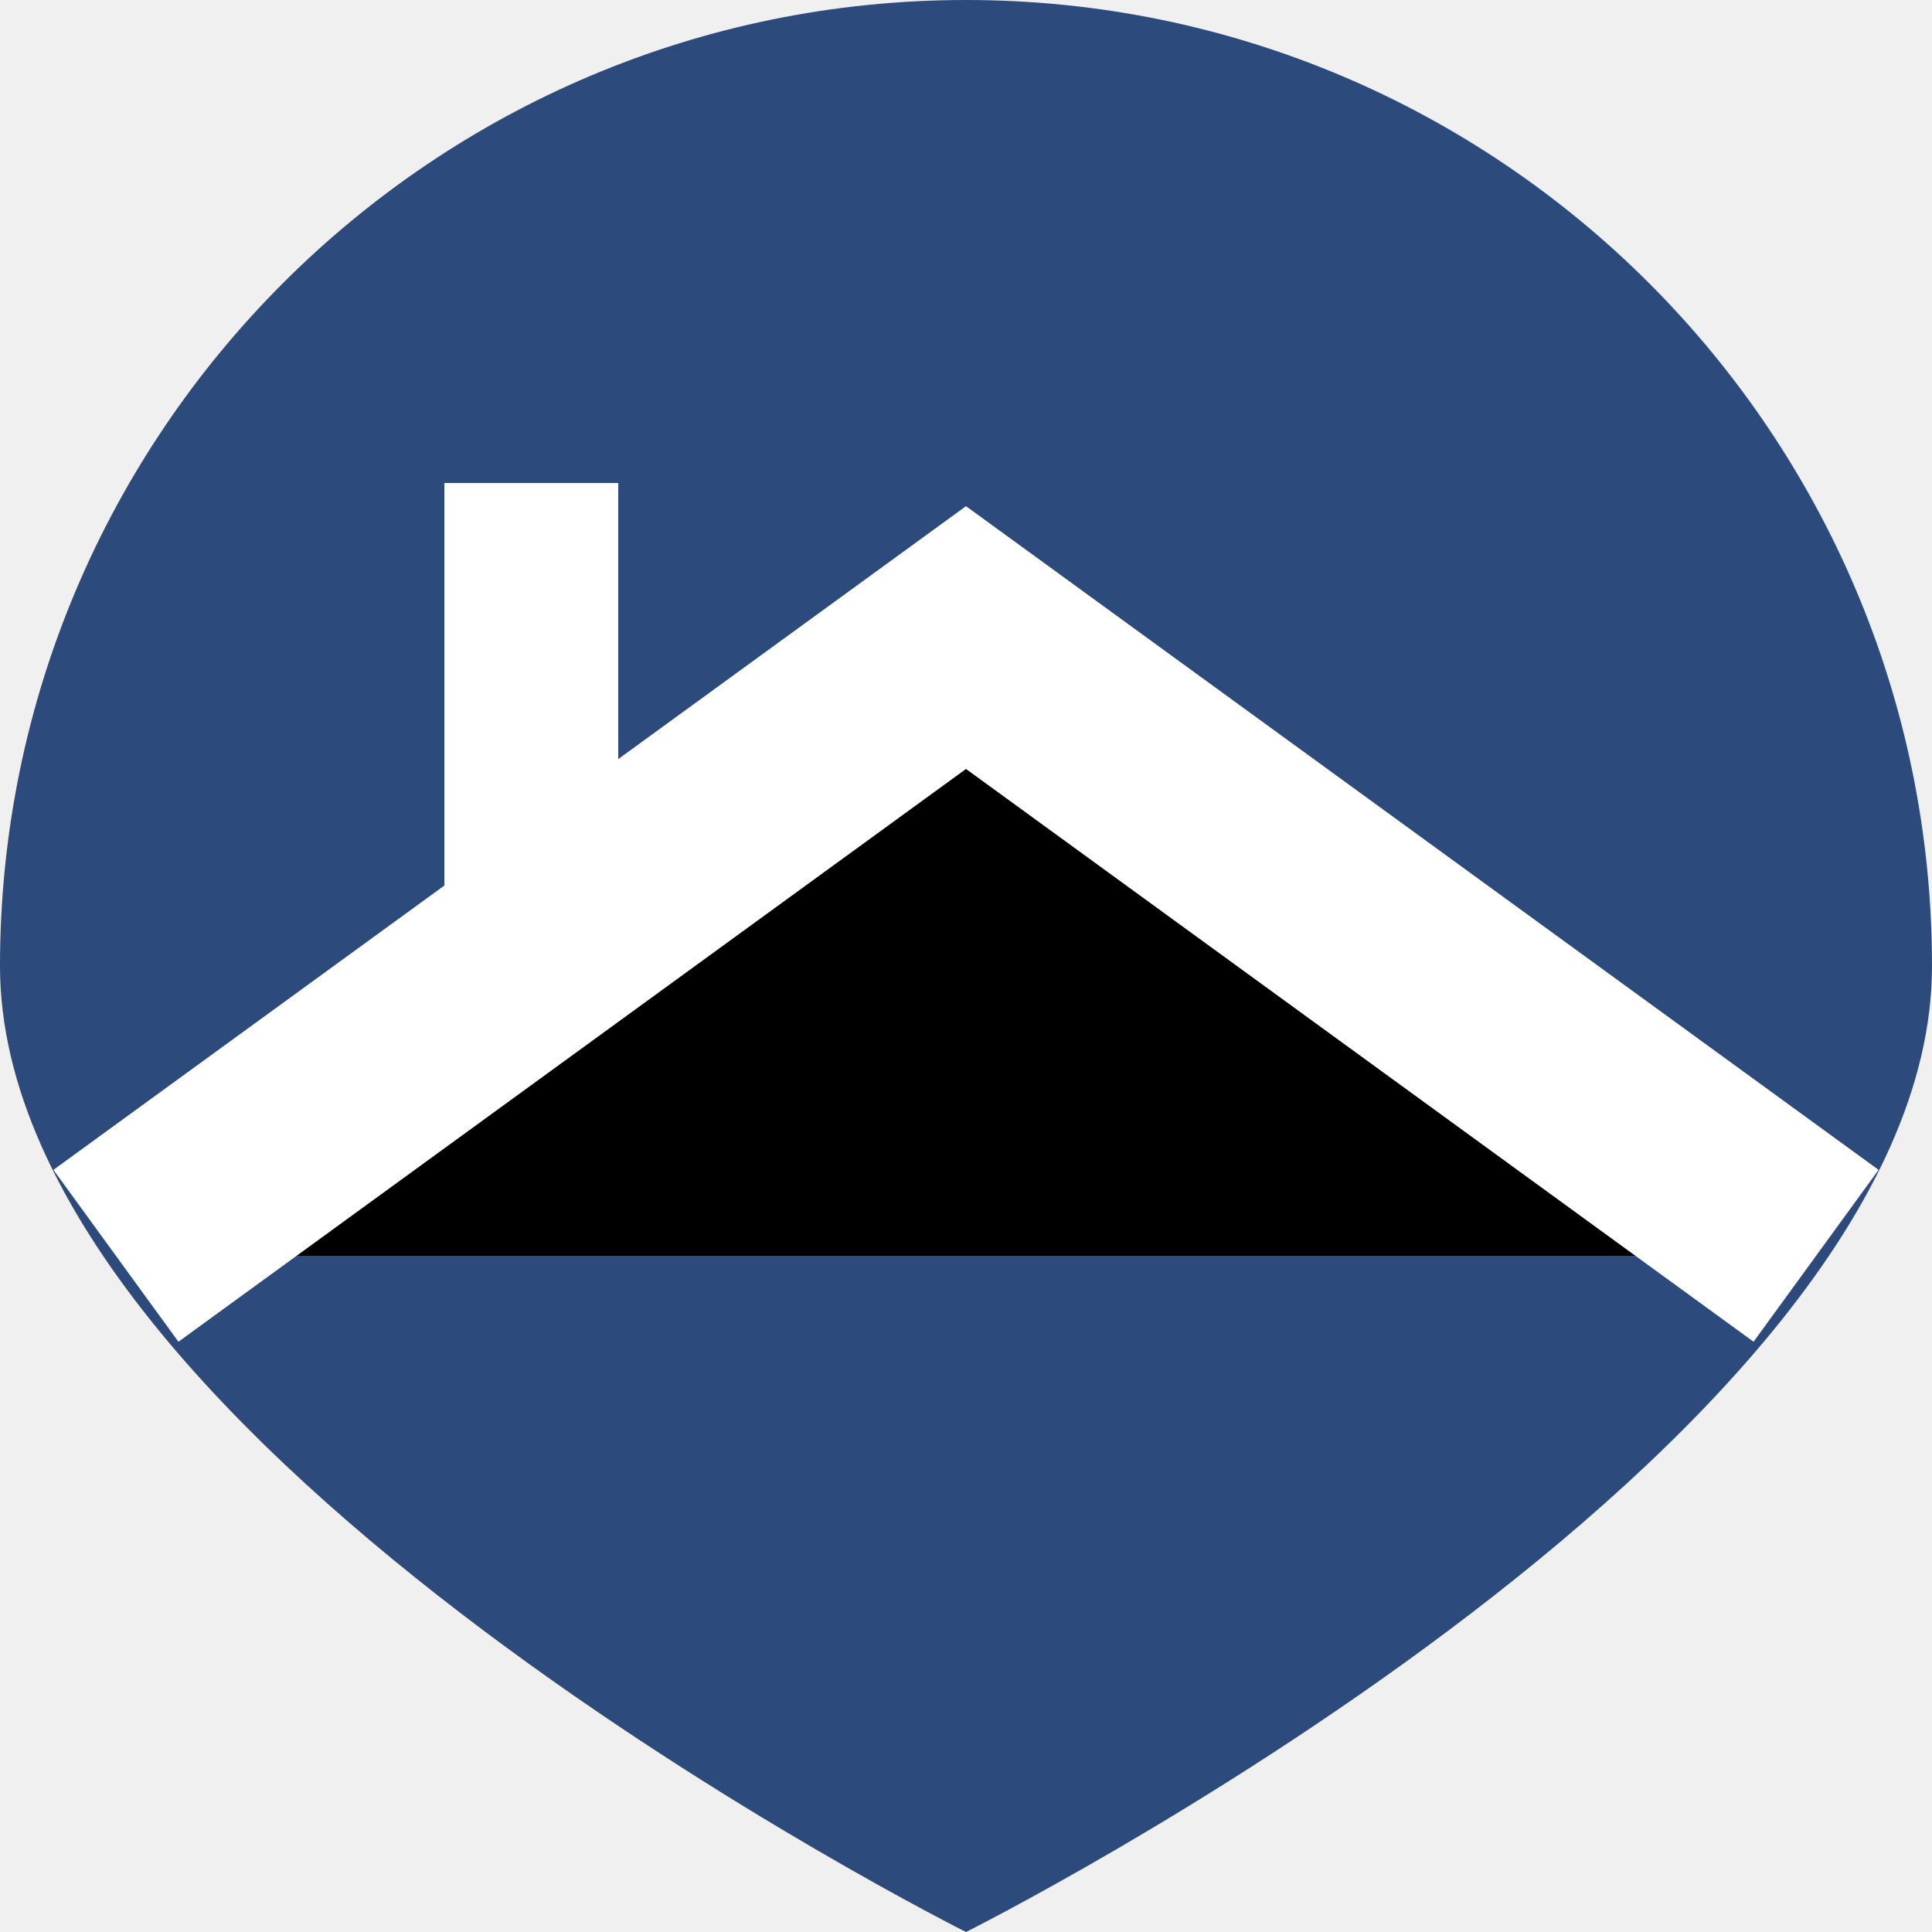
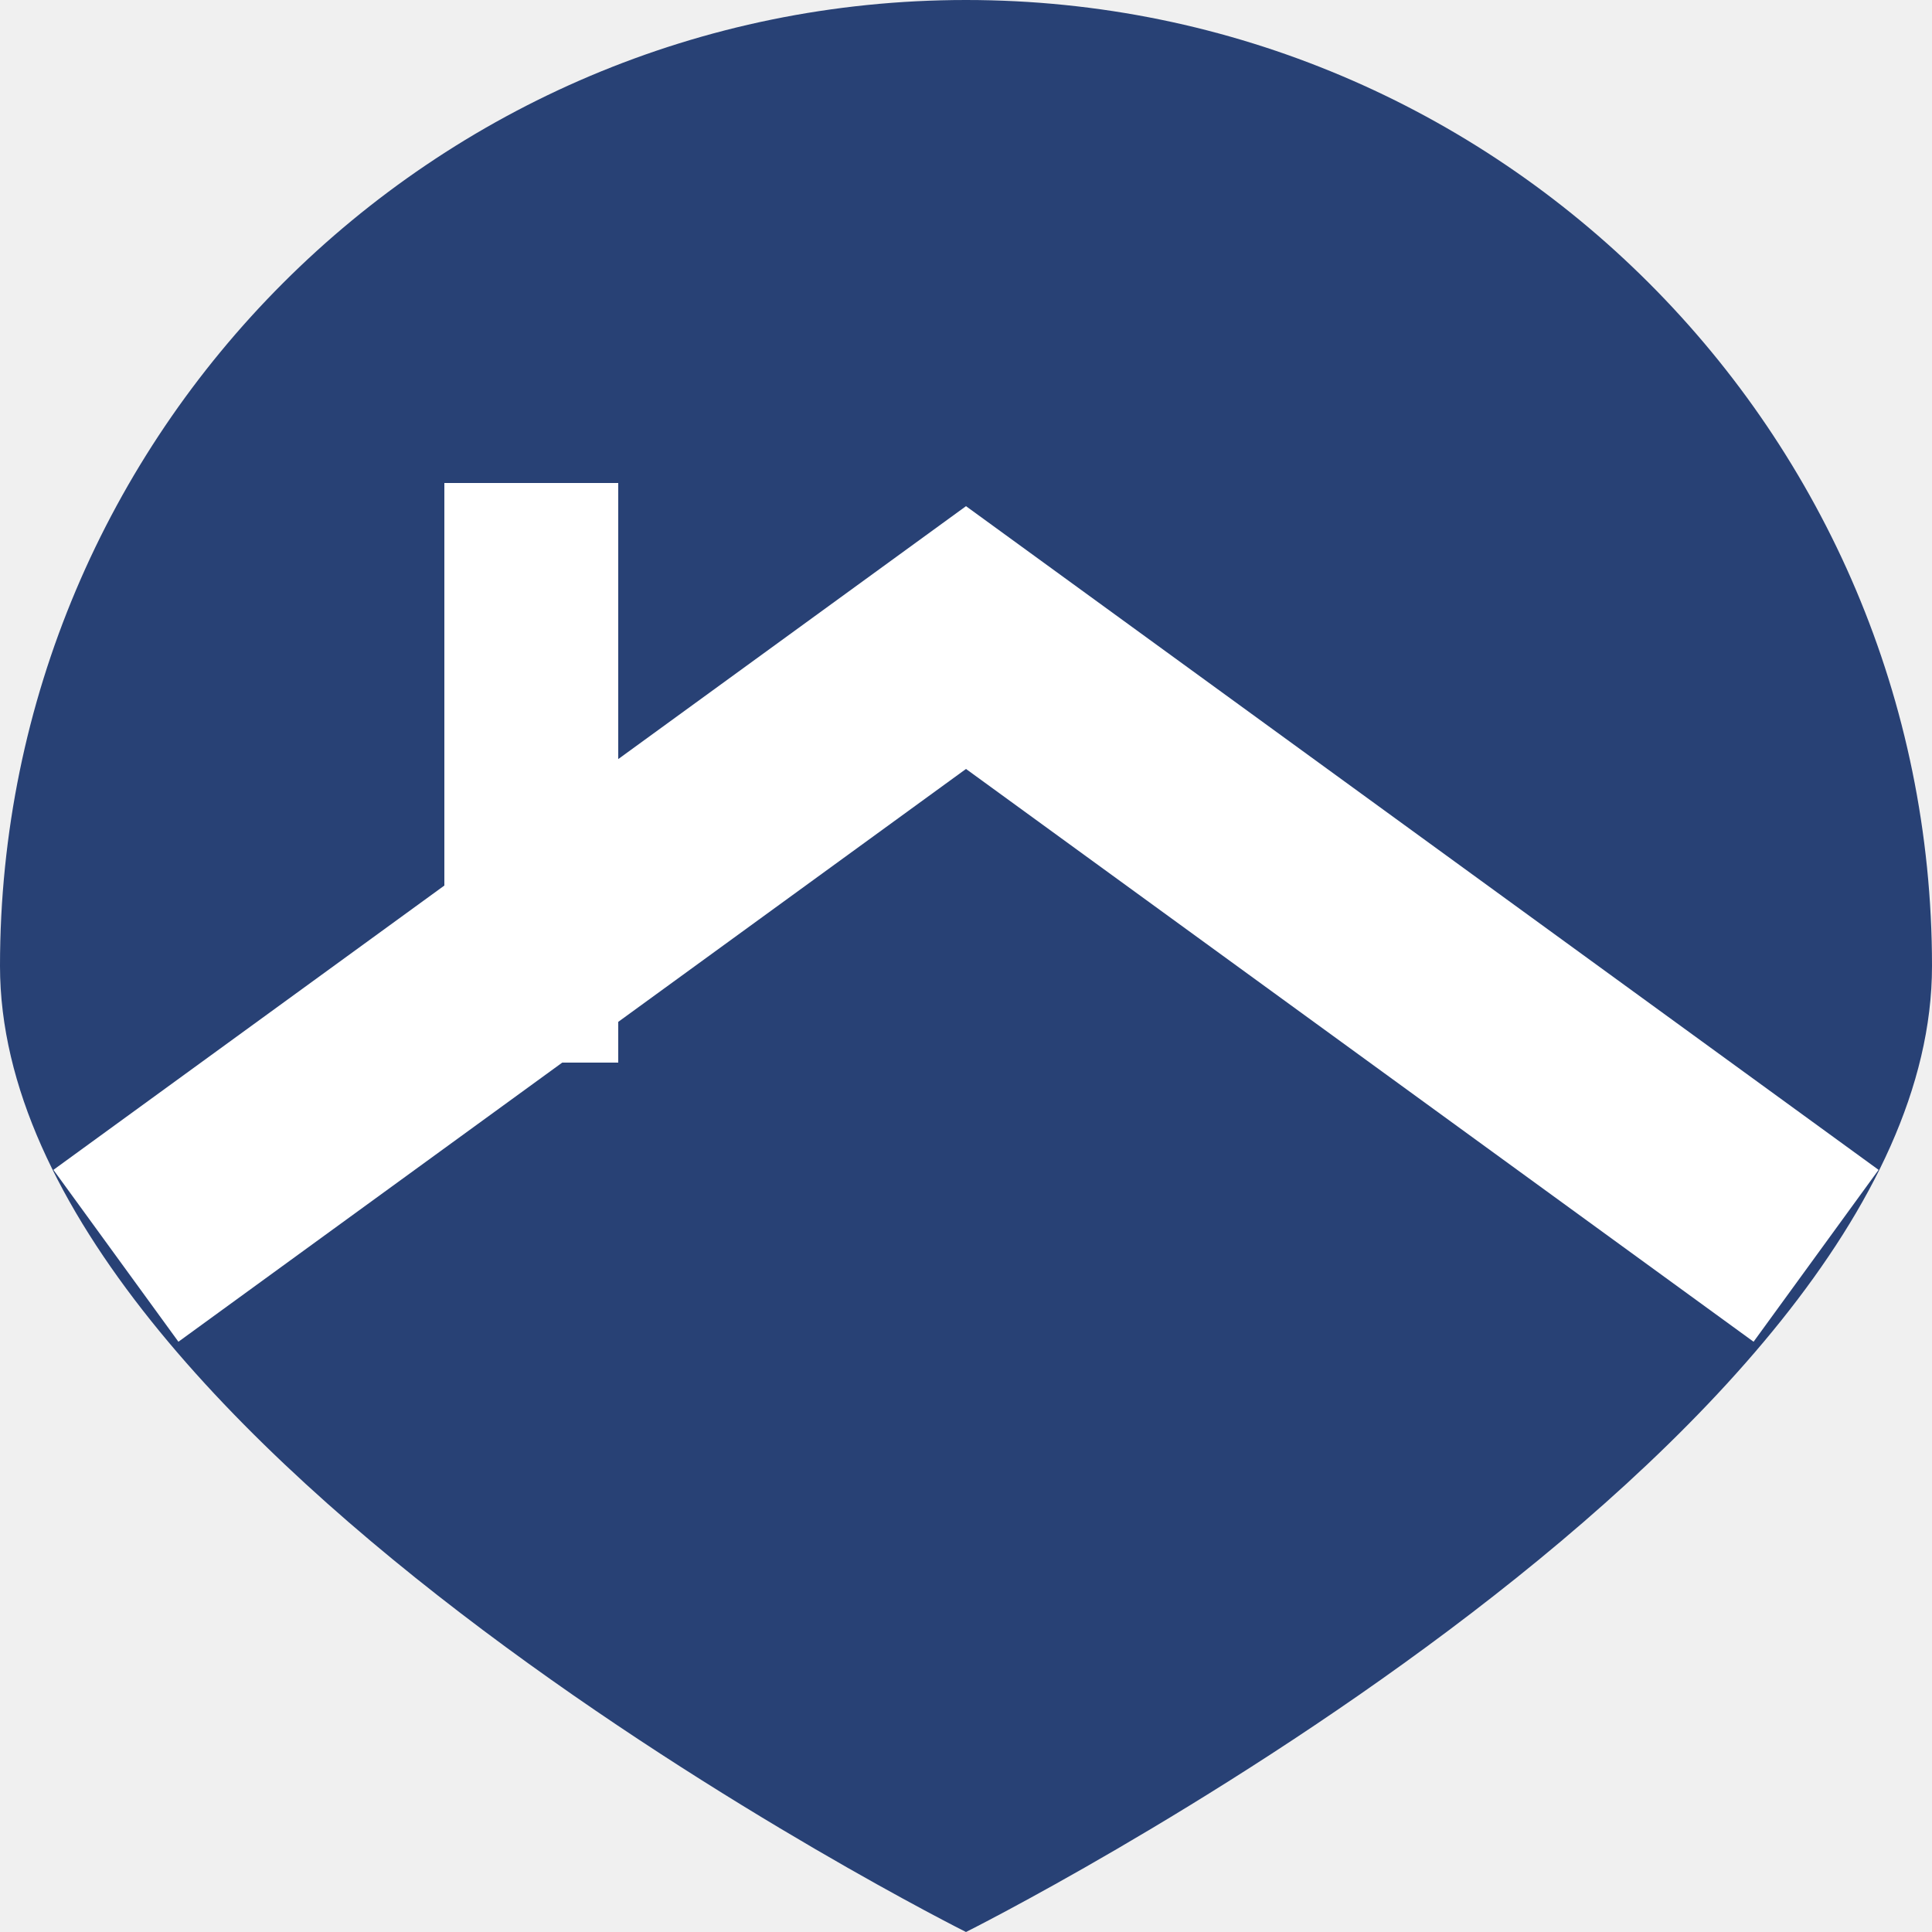
<svg xmlns="http://www.w3.org/2000/svg" viewBox="0 0 100 100">
-   <path d="M50 0 C 22.4 0 0 22.4 0 50 C 0 75 50 100 50 100 C 50 100 100 75 100 50 C 100 22.4 77.6 0 50 0 Z" fill="#2d4a7c" />
+   <path d="M50 0 C 22.4 0 0 22.4 0 50 C 0 75 50 100 50 100 C 50 100 100 75 100 50 C 100 22.4 77.6 0 50 0 Z" fill="#284175" />
  <rect x="23" y="25" width="9" height="30" fill="#ffffff" />
-   <path d="M 6 65 L 50 33 L 94 65" stroke="#ffffff" stroke-width="11" stroke-linecap="butt" stroke-linejoin="miter" />
+   <path d="M 6 65 L 50 33 L 94 65" fill="none" stroke="#ffffff" stroke-width="11" stroke-linecap="butt" stroke-linejoin="miter" />
</svg>
